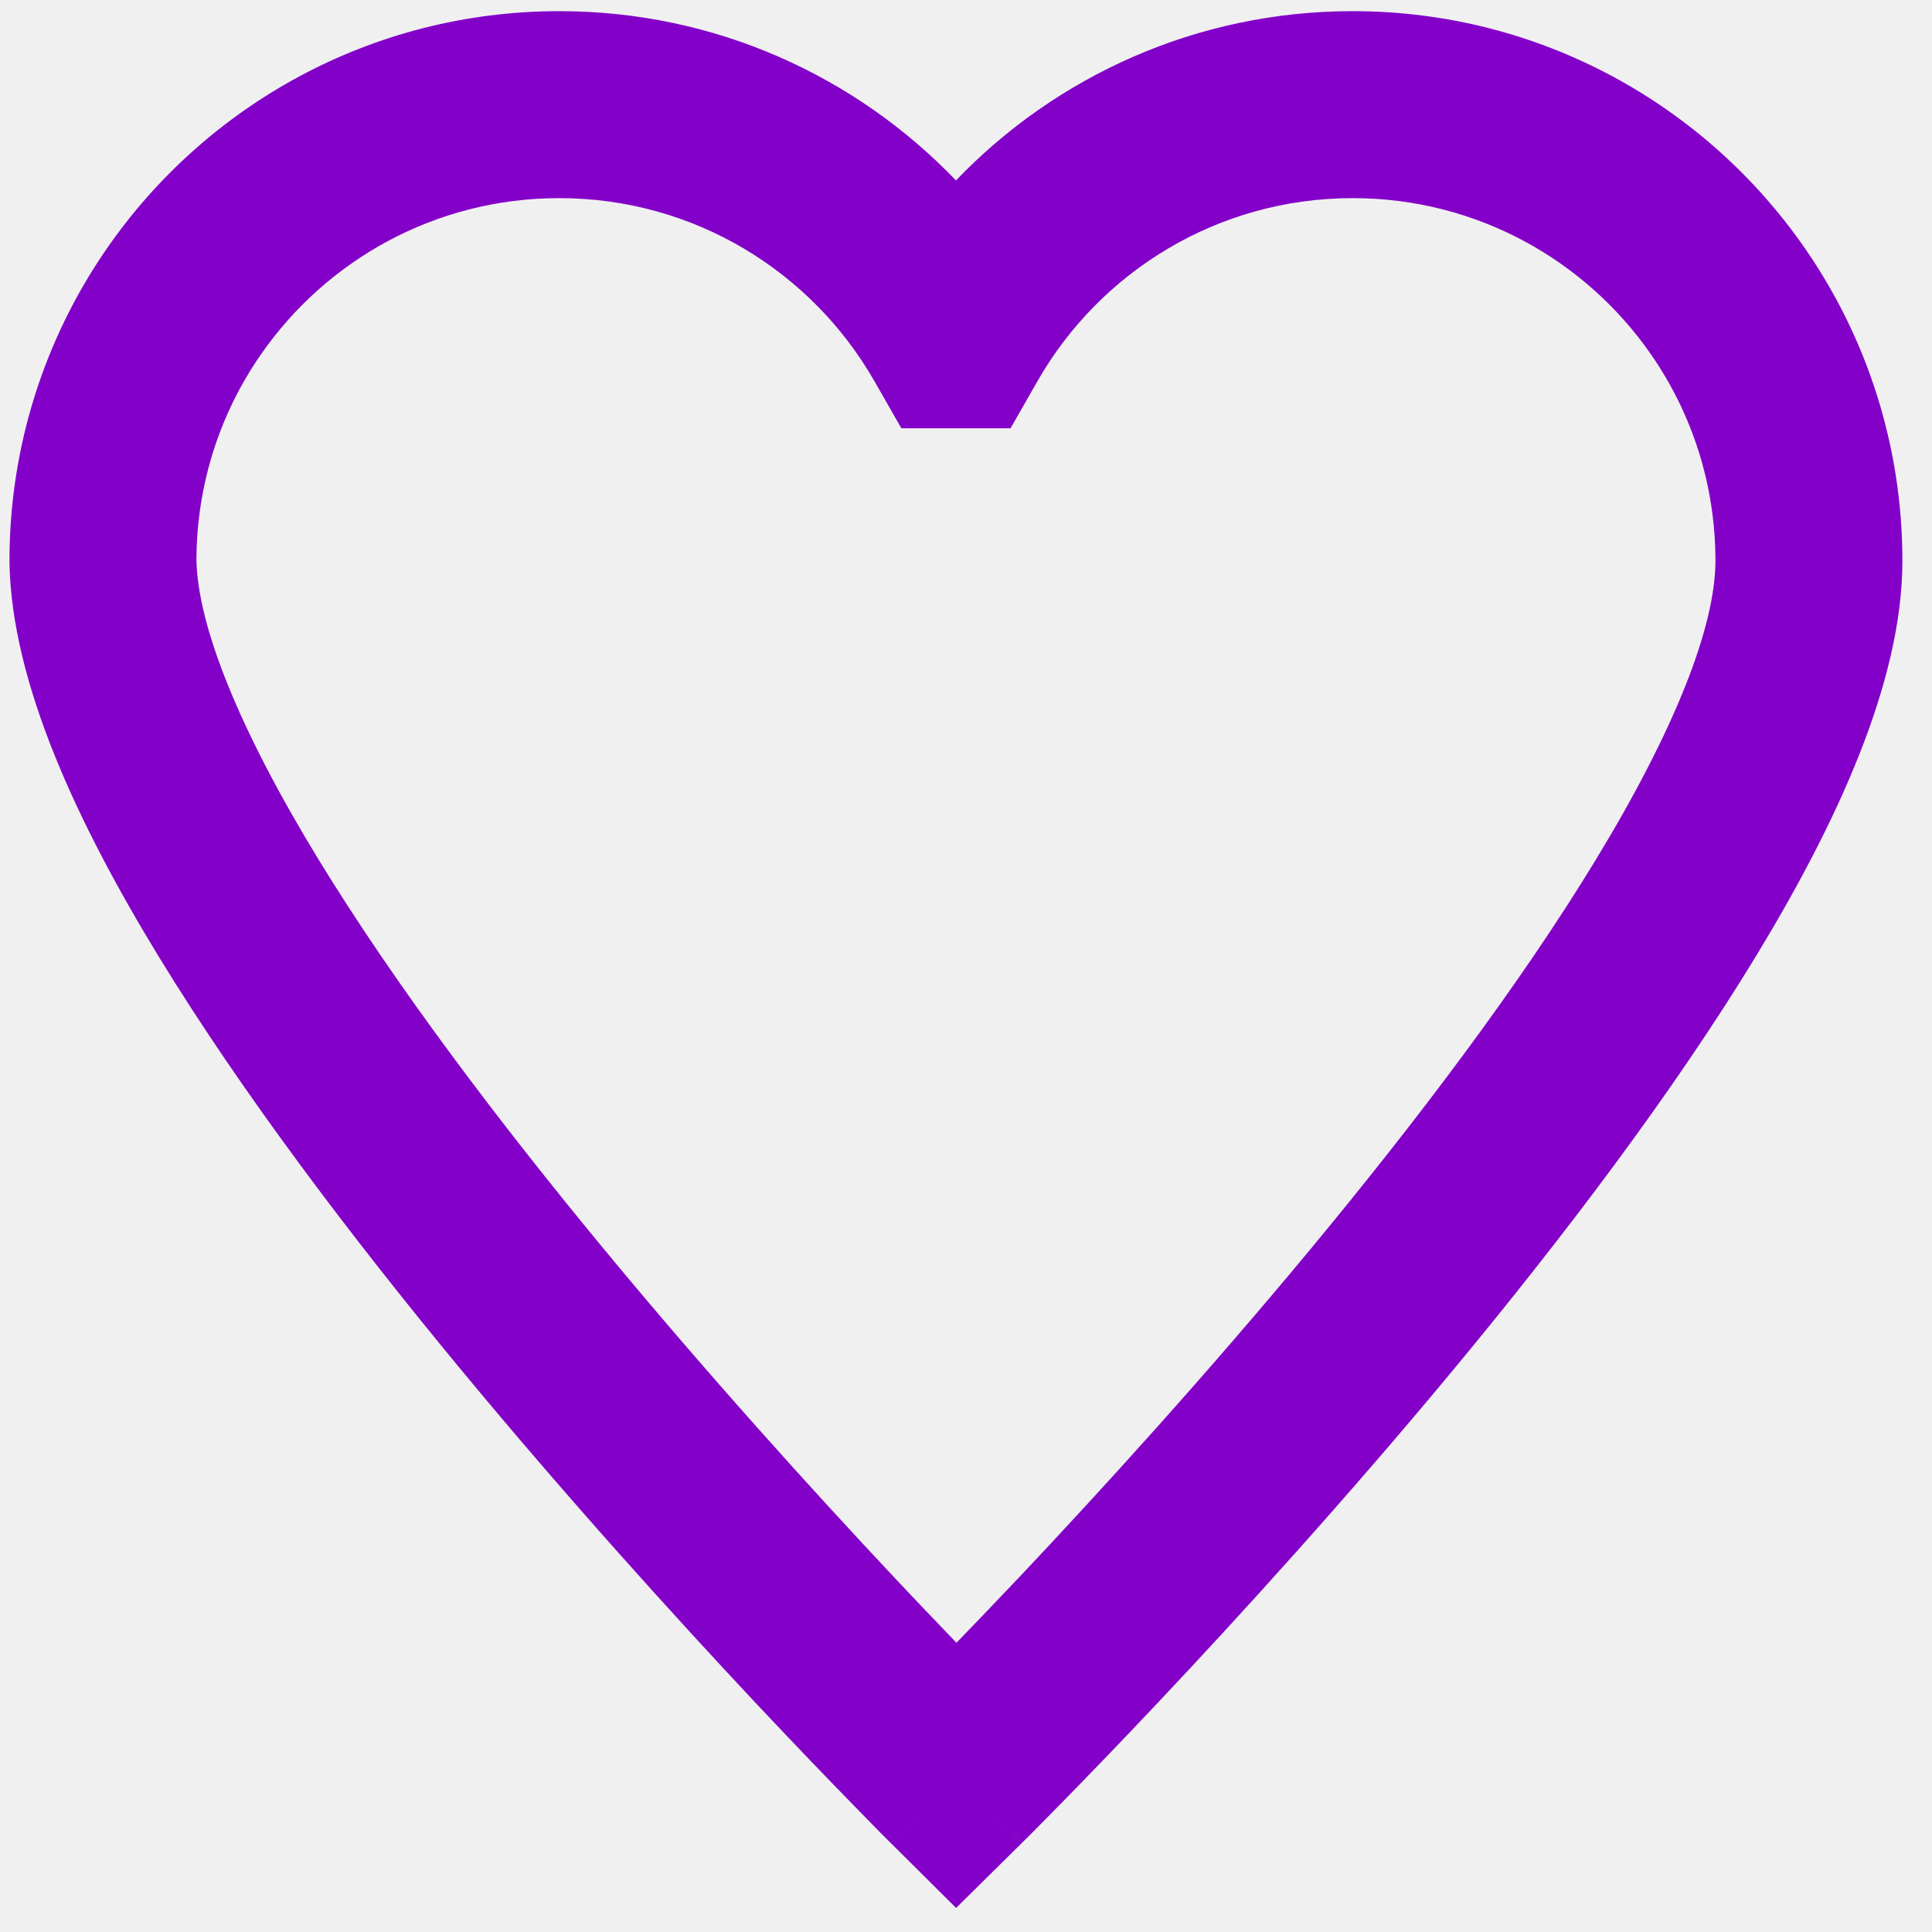
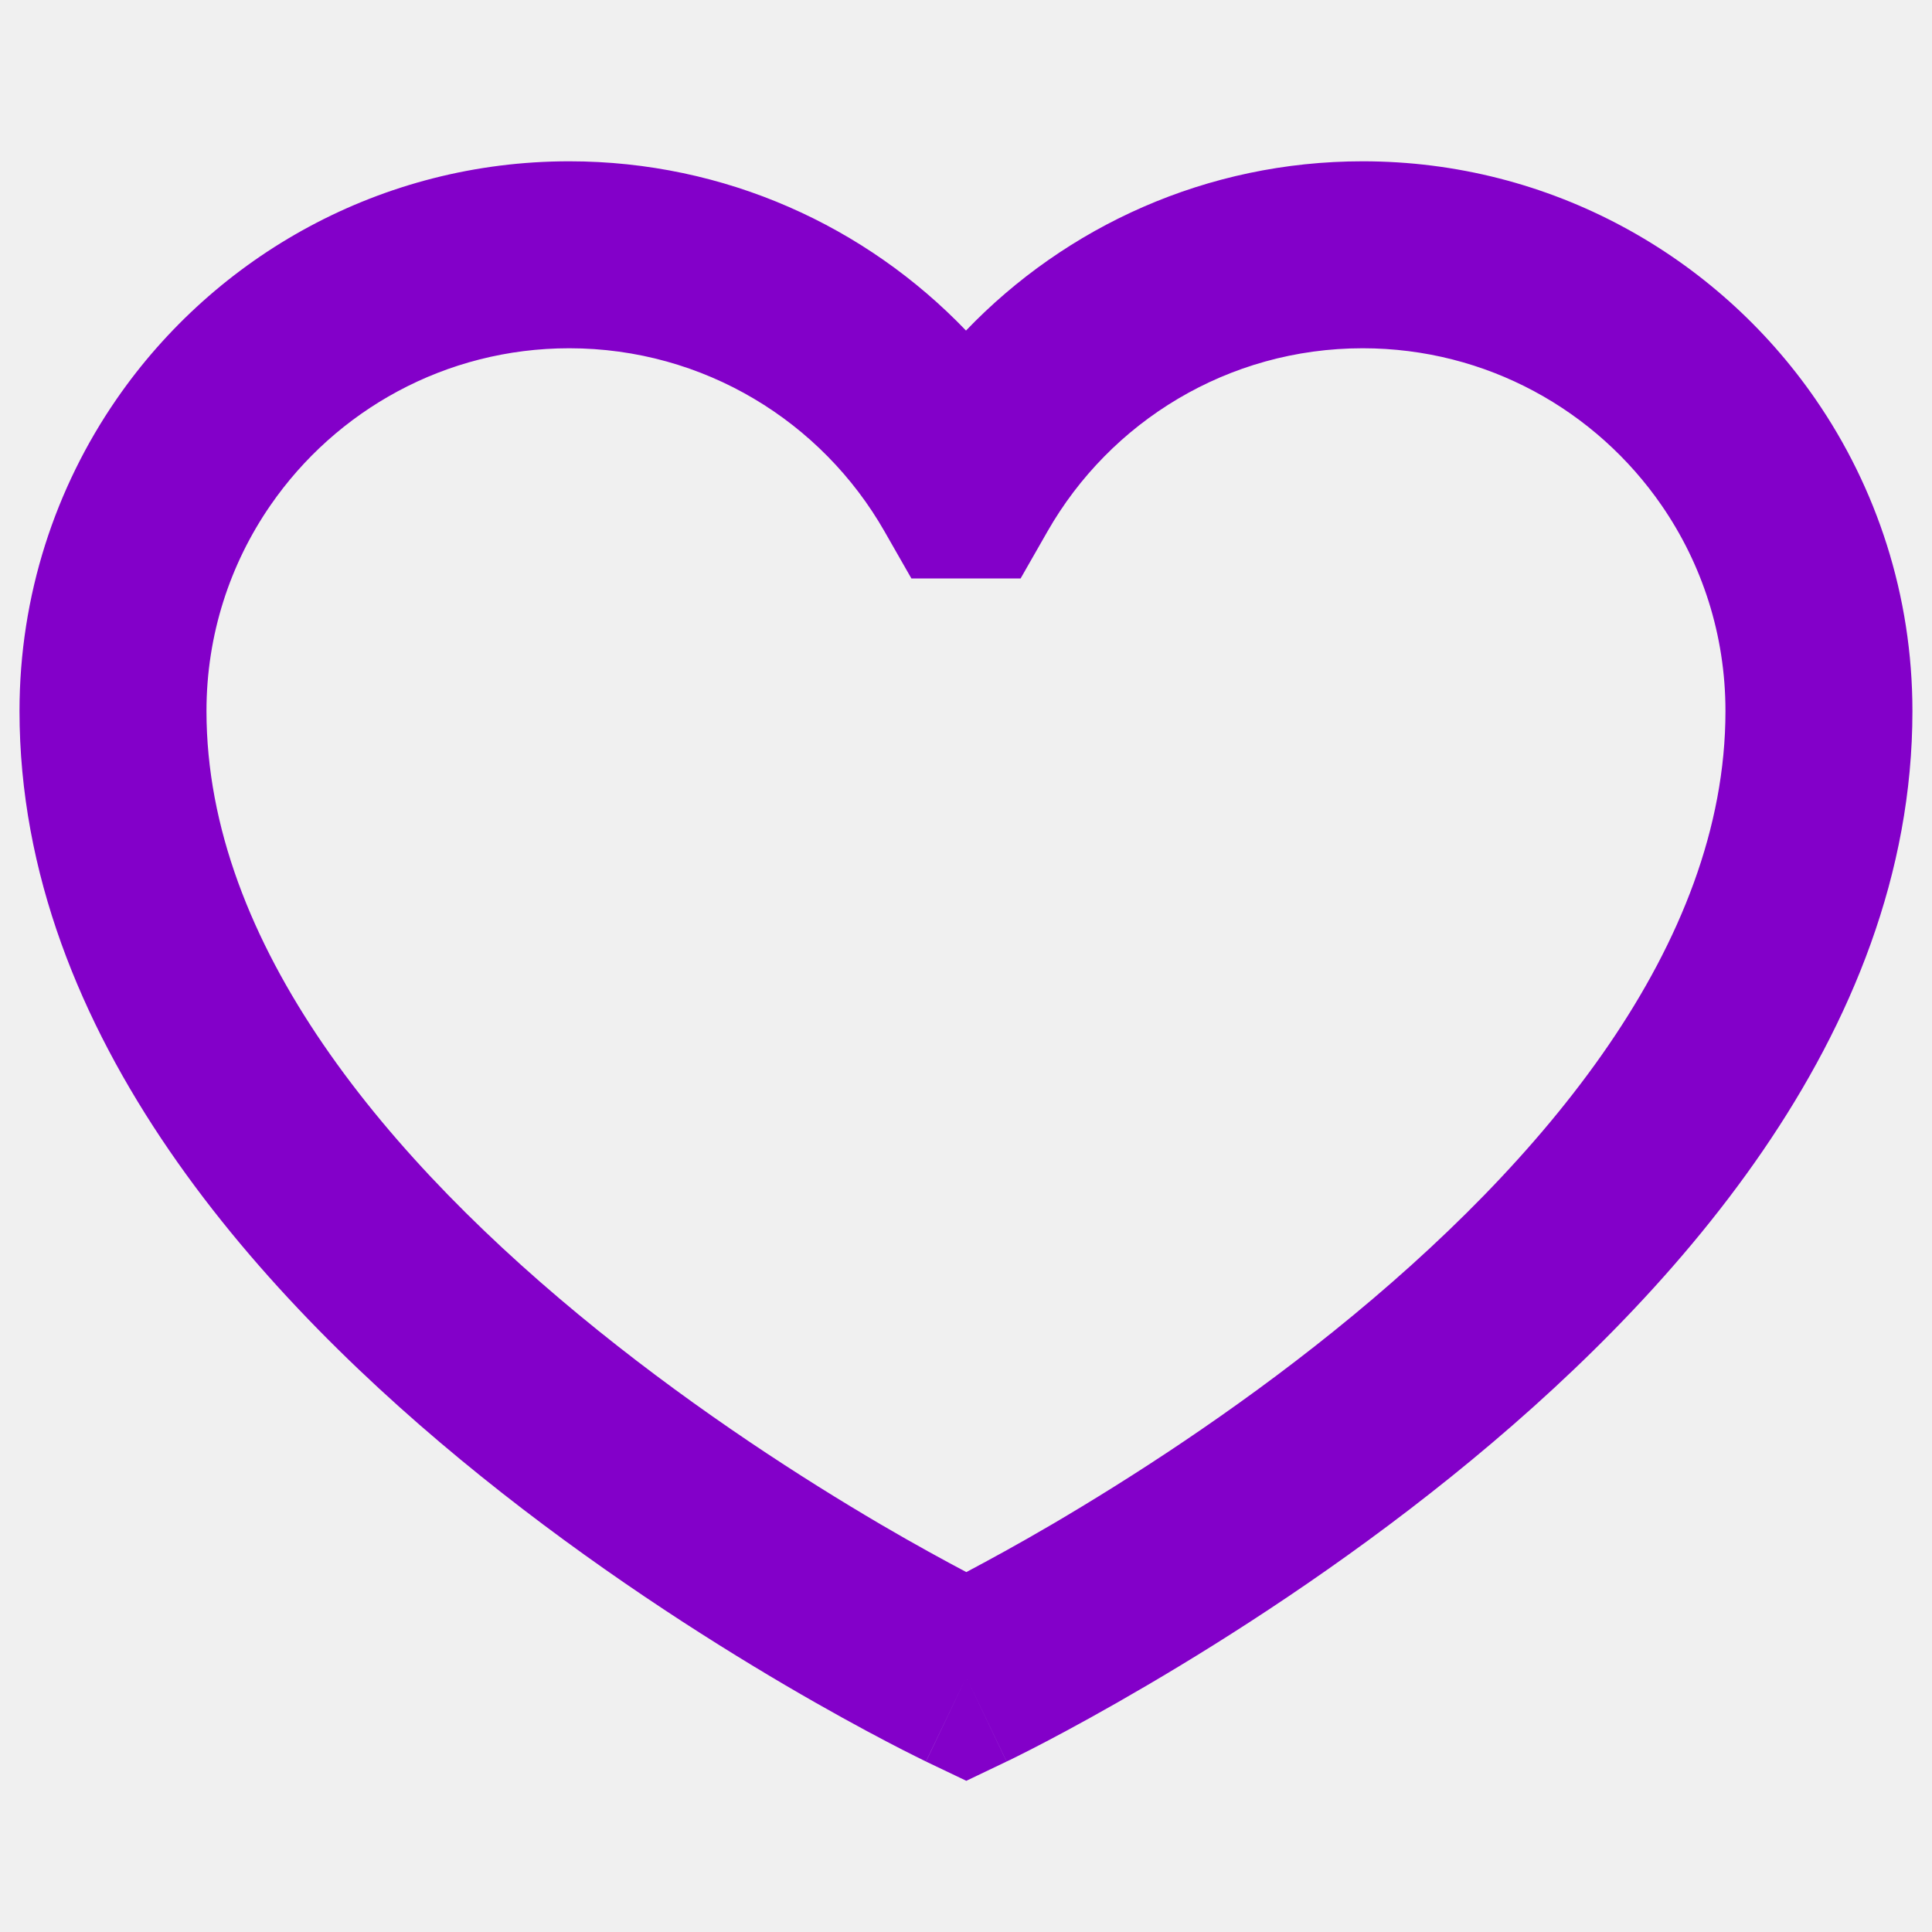
<svg xmlns="http://www.w3.org/2000/svg" width="31" height="31" viewBox="0 0 31 31" fill="none">
  <g clip-path="url(#clip0_175_19)">
-     <path d="M16.398 29.57L15.341 30.614L14.287 29.566L15.344 28.502L16.398 29.57ZM27.525 9C27.525 7.773 27.147 6.638 26.501 5.701C25.449 4.175 23.693 3.179 21.705 3.179C19.542 3.179 17.651 4.359 16.646 6.117L16.215 6.872H14.463L14.031 6.117C13.026 4.359 11.137 3.179 8.974 3.179C6.986 3.179 5.229 4.175 4.177 5.701C3.534 6.633 3.156 7.762 3.152 8.983C3.171 10.041 3.835 11.701 5.111 13.791C6.347 15.814 8.005 18.003 9.689 20.041C11.369 22.073 13.049 23.925 14.312 25.271C14.701 25.686 15.051 26.051 15.347 26.359C15.645 26.05 15.998 25.684 16.391 25.268C17.659 23.922 19.347 22.071 21.03 20.04C22.719 18.002 24.378 15.815 25.606 13.794C26.88 11.701 27.525 10.046 27.525 9ZM30.525 9C30.525 10.949 29.461 13.229 28.169 15.353C26.832 17.55 25.071 19.864 23.34 21.954C21.603 24.049 19.87 25.951 18.573 27.327C17.924 28.015 17.383 28.573 17.003 28.96C16.813 29.154 16.663 29.305 16.56 29.409L16.41 29.558C16.407 29.562 16.403 29.564 16.401 29.566C16.4 29.567 16.4 29.568 16.399 29.569H16.398L15.344 28.502L14.286 29.566V29.565C14.286 29.564 14.284 29.564 14.283 29.563C14.281 29.561 14.279 29.558 14.275 29.554C14.268 29.547 14.258 29.537 14.244 29.524C14.217 29.497 14.177 29.457 14.126 29.406C14.024 29.303 13.875 29.151 13.687 28.957C13.309 28.57 12.77 28.012 12.124 27.324C10.834 25.948 9.109 24.047 7.377 21.953C5.65 19.864 3.892 17.551 2.551 15.356C1.254 13.232 0.183 10.96 0.152 9.024V9C0.152 7.145 0.727 5.419 1.708 3.997C3.297 1.694 5.958 0.179 8.974 0.179C11.477 0.179 13.735 1.223 15.339 2.895C16.943 1.223 19.202 0.179 21.705 0.179C24.72 0.179 27.381 1.694 28.97 3.997C29.951 5.419 30.525 7.145 30.525 9Z" fill="#8300C9" />
+     <path d="M16.151 28.265L15.505 28.574L14.858 28.265L15.505 26.912L16.151 28.265ZM27.686 11.41C27.686 10.182 27.308 9.047 26.662 8.11C25.61 6.584 23.854 5.589 21.866 5.588C19.703 5.588 17.812 6.768 16.808 8.526L16.376 9.282H14.624L14.192 8.526C13.188 6.768 11.298 5.589 9.135 5.588C7.147 5.588 5.39 6.584 4.338 8.11C3.692 9.047 3.313 10.182 3.313 11.41C3.314 15.149 6.222 18.632 9.6 21.351C11.238 22.67 12.884 23.727 14.125 24.456C14.683 24.783 15.156 25.04 15.505 25.225C15.853 25.041 16.326 24.784 16.884 24.457C18.123 23.729 19.769 22.674 21.405 21.356C24.779 18.639 27.686 15.156 27.686 11.41ZM30.686 11.41C30.686 16.634 26.754 20.901 23.287 23.693C21.504 25.129 19.728 26.267 18.402 27.044C17.738 27.434 17.183 27.736 16.79 27.942C16.594 28.045 16.438 28.124 16.329 28.178C16.275 28.205 16.232 28.226 16.202 28.241C16.187 28.248 16.175 28.253 16.167 28.257L16.153 28.264L16.152 28.265L15.505 26.912L14.857 28.264H14.856C14.856 28.264 14.855 28.263 14.854 28.262C14.851 28.261 14.847 28.259 14.843 28.257C14.834 28.253 14.822 28.247 14.808 28.24C14.778 28.225 14.735 28.204 14.681 28.177C14.572 28.123 14.416 28.044 14.22 27.941C13.827 27.735 13.271 27.433 12.606 27.043C11.28 26.264 9.503 25.125 7.719 23.688C4.25 20.896 0.314 16.628 0.313 11.41C0.313 9.554 0.888 7.828 1.869 6.406C3.458 4.103 6.119 2.588 9.135 2.588C11.638 2.589 13.896 3.632 15.5 5.304C17.104 3.632 19.363 2.588 21.866 2.588C24.881 2.589 27.542 4.103 29.131 6.406C30.112 7.828 30.686 9.554 30.686 11.41Z" fill="#8300C9" />
  </g>
  <defs>
    <clipPath id="clip0_175_19">
      <rect width="31" height="31" fill="white" />
    </clipPath>
  </defs>
</svg>
